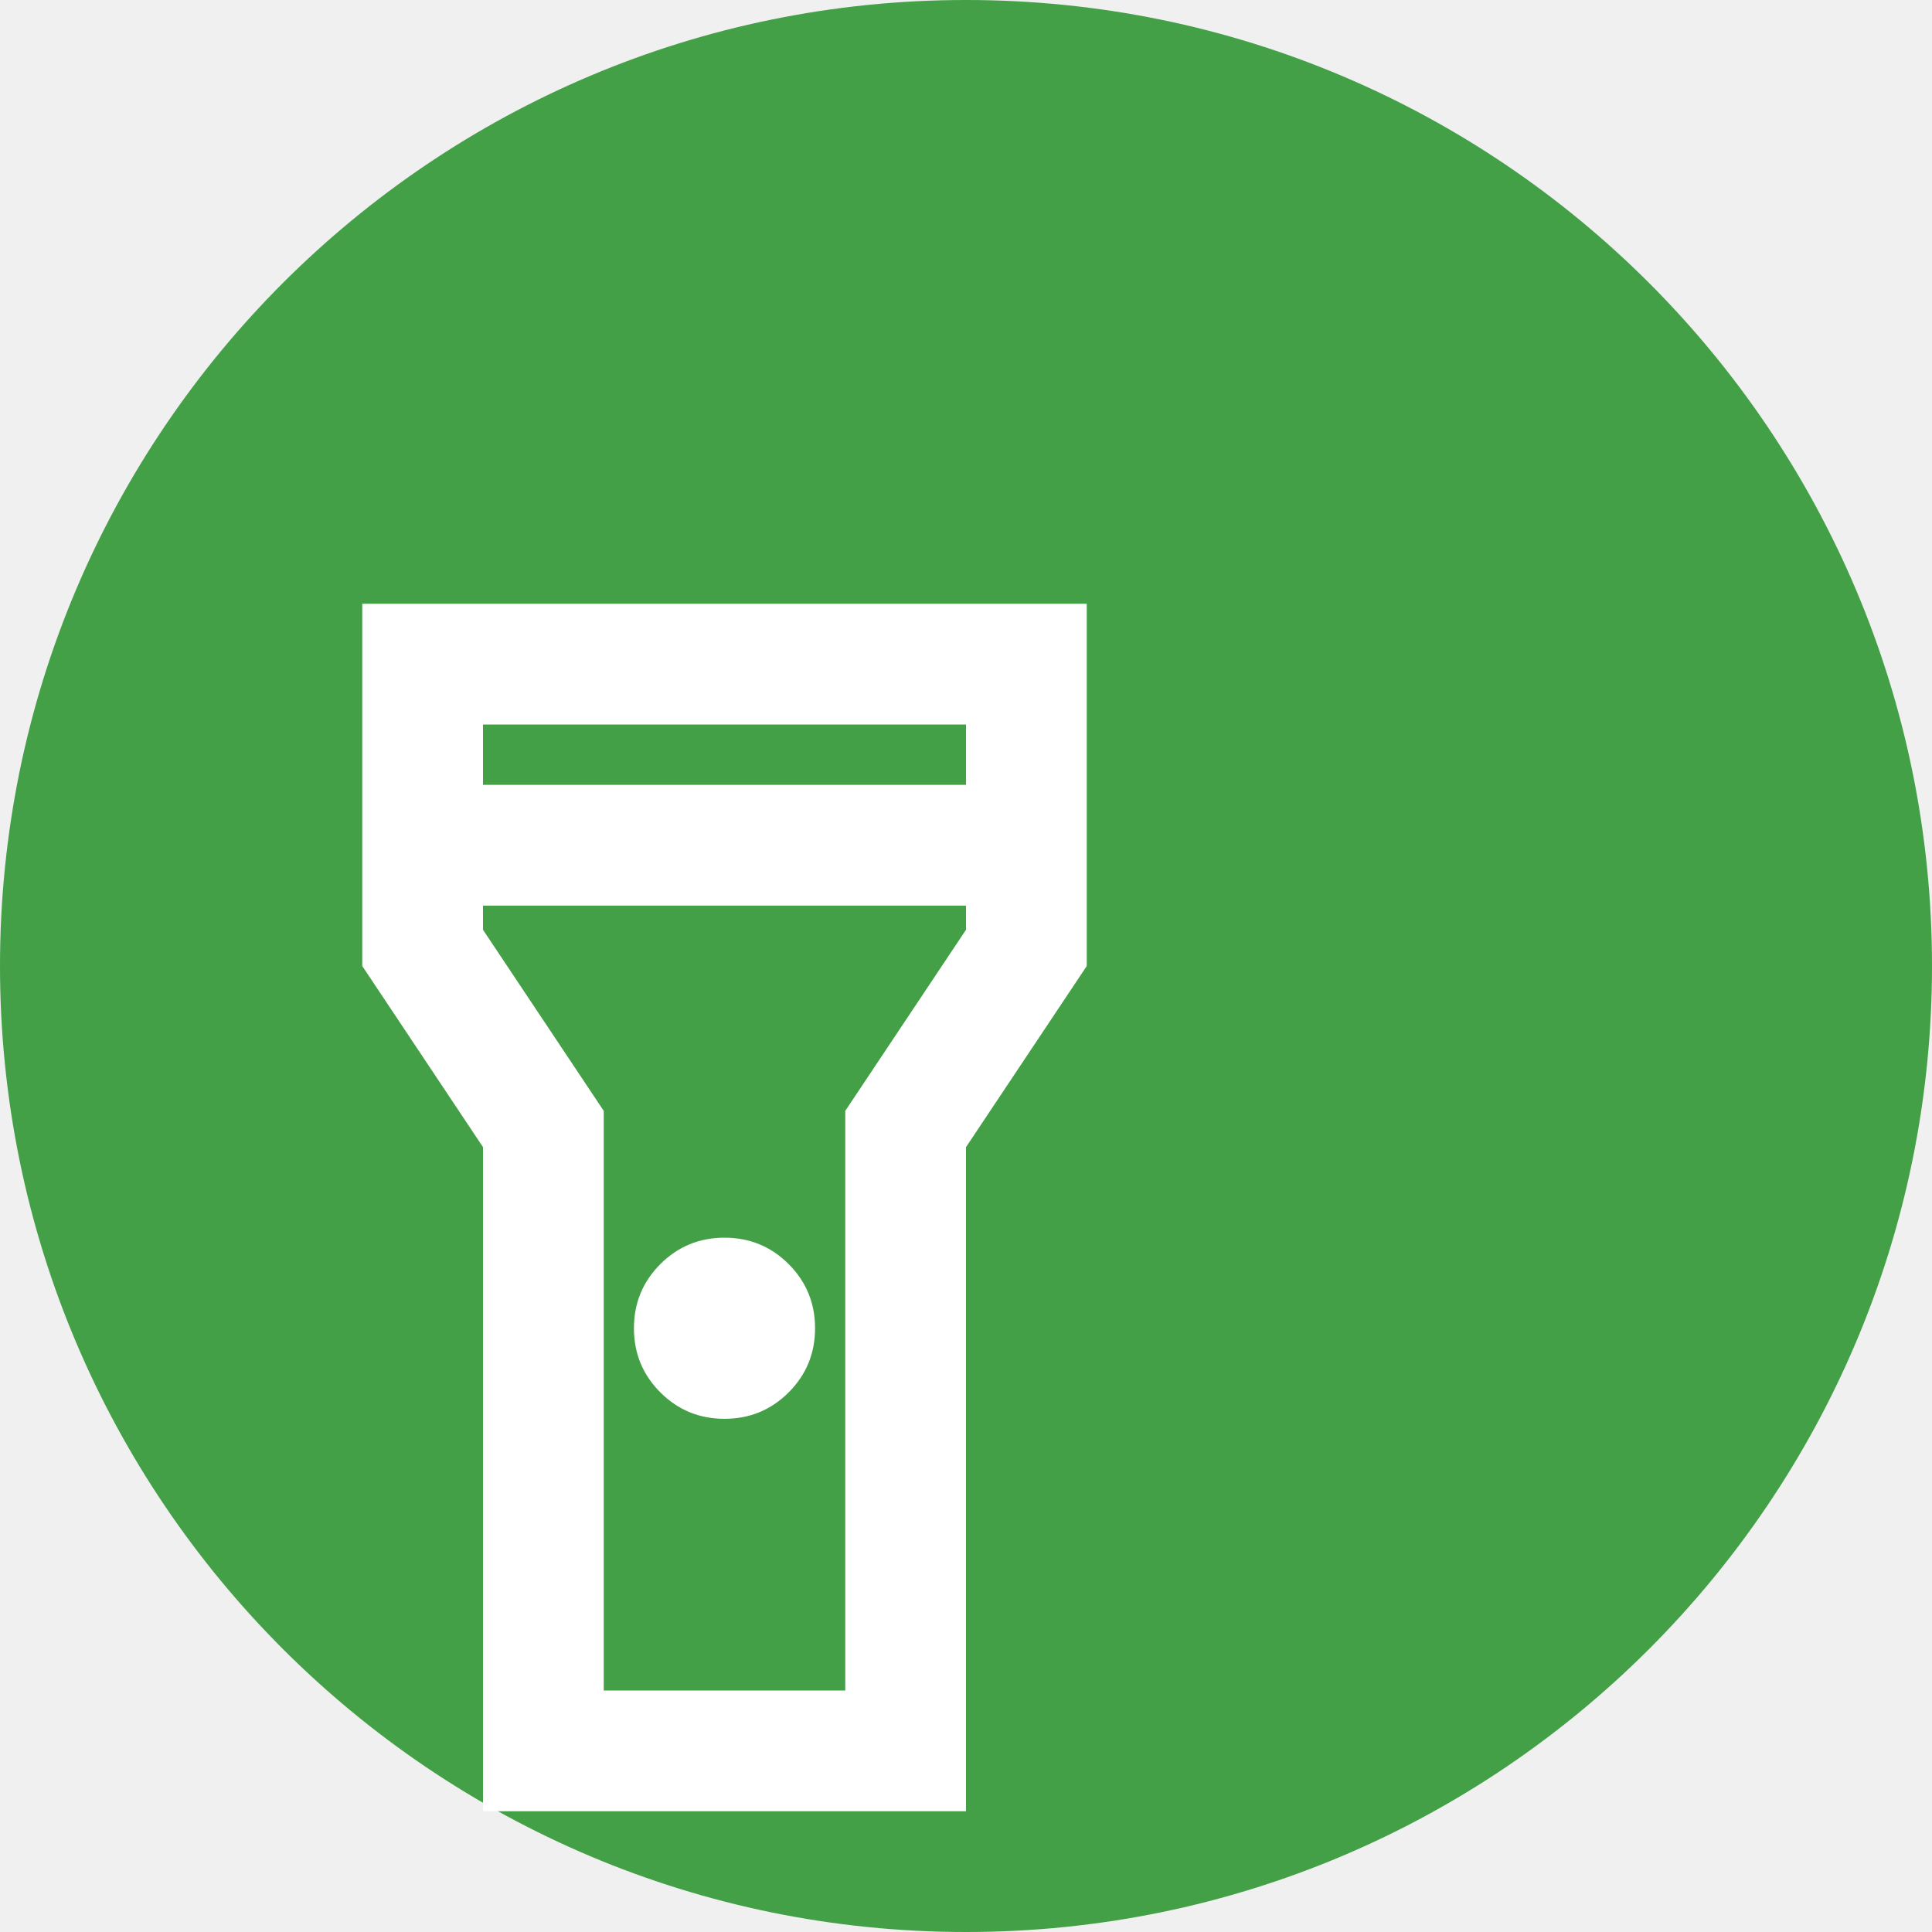
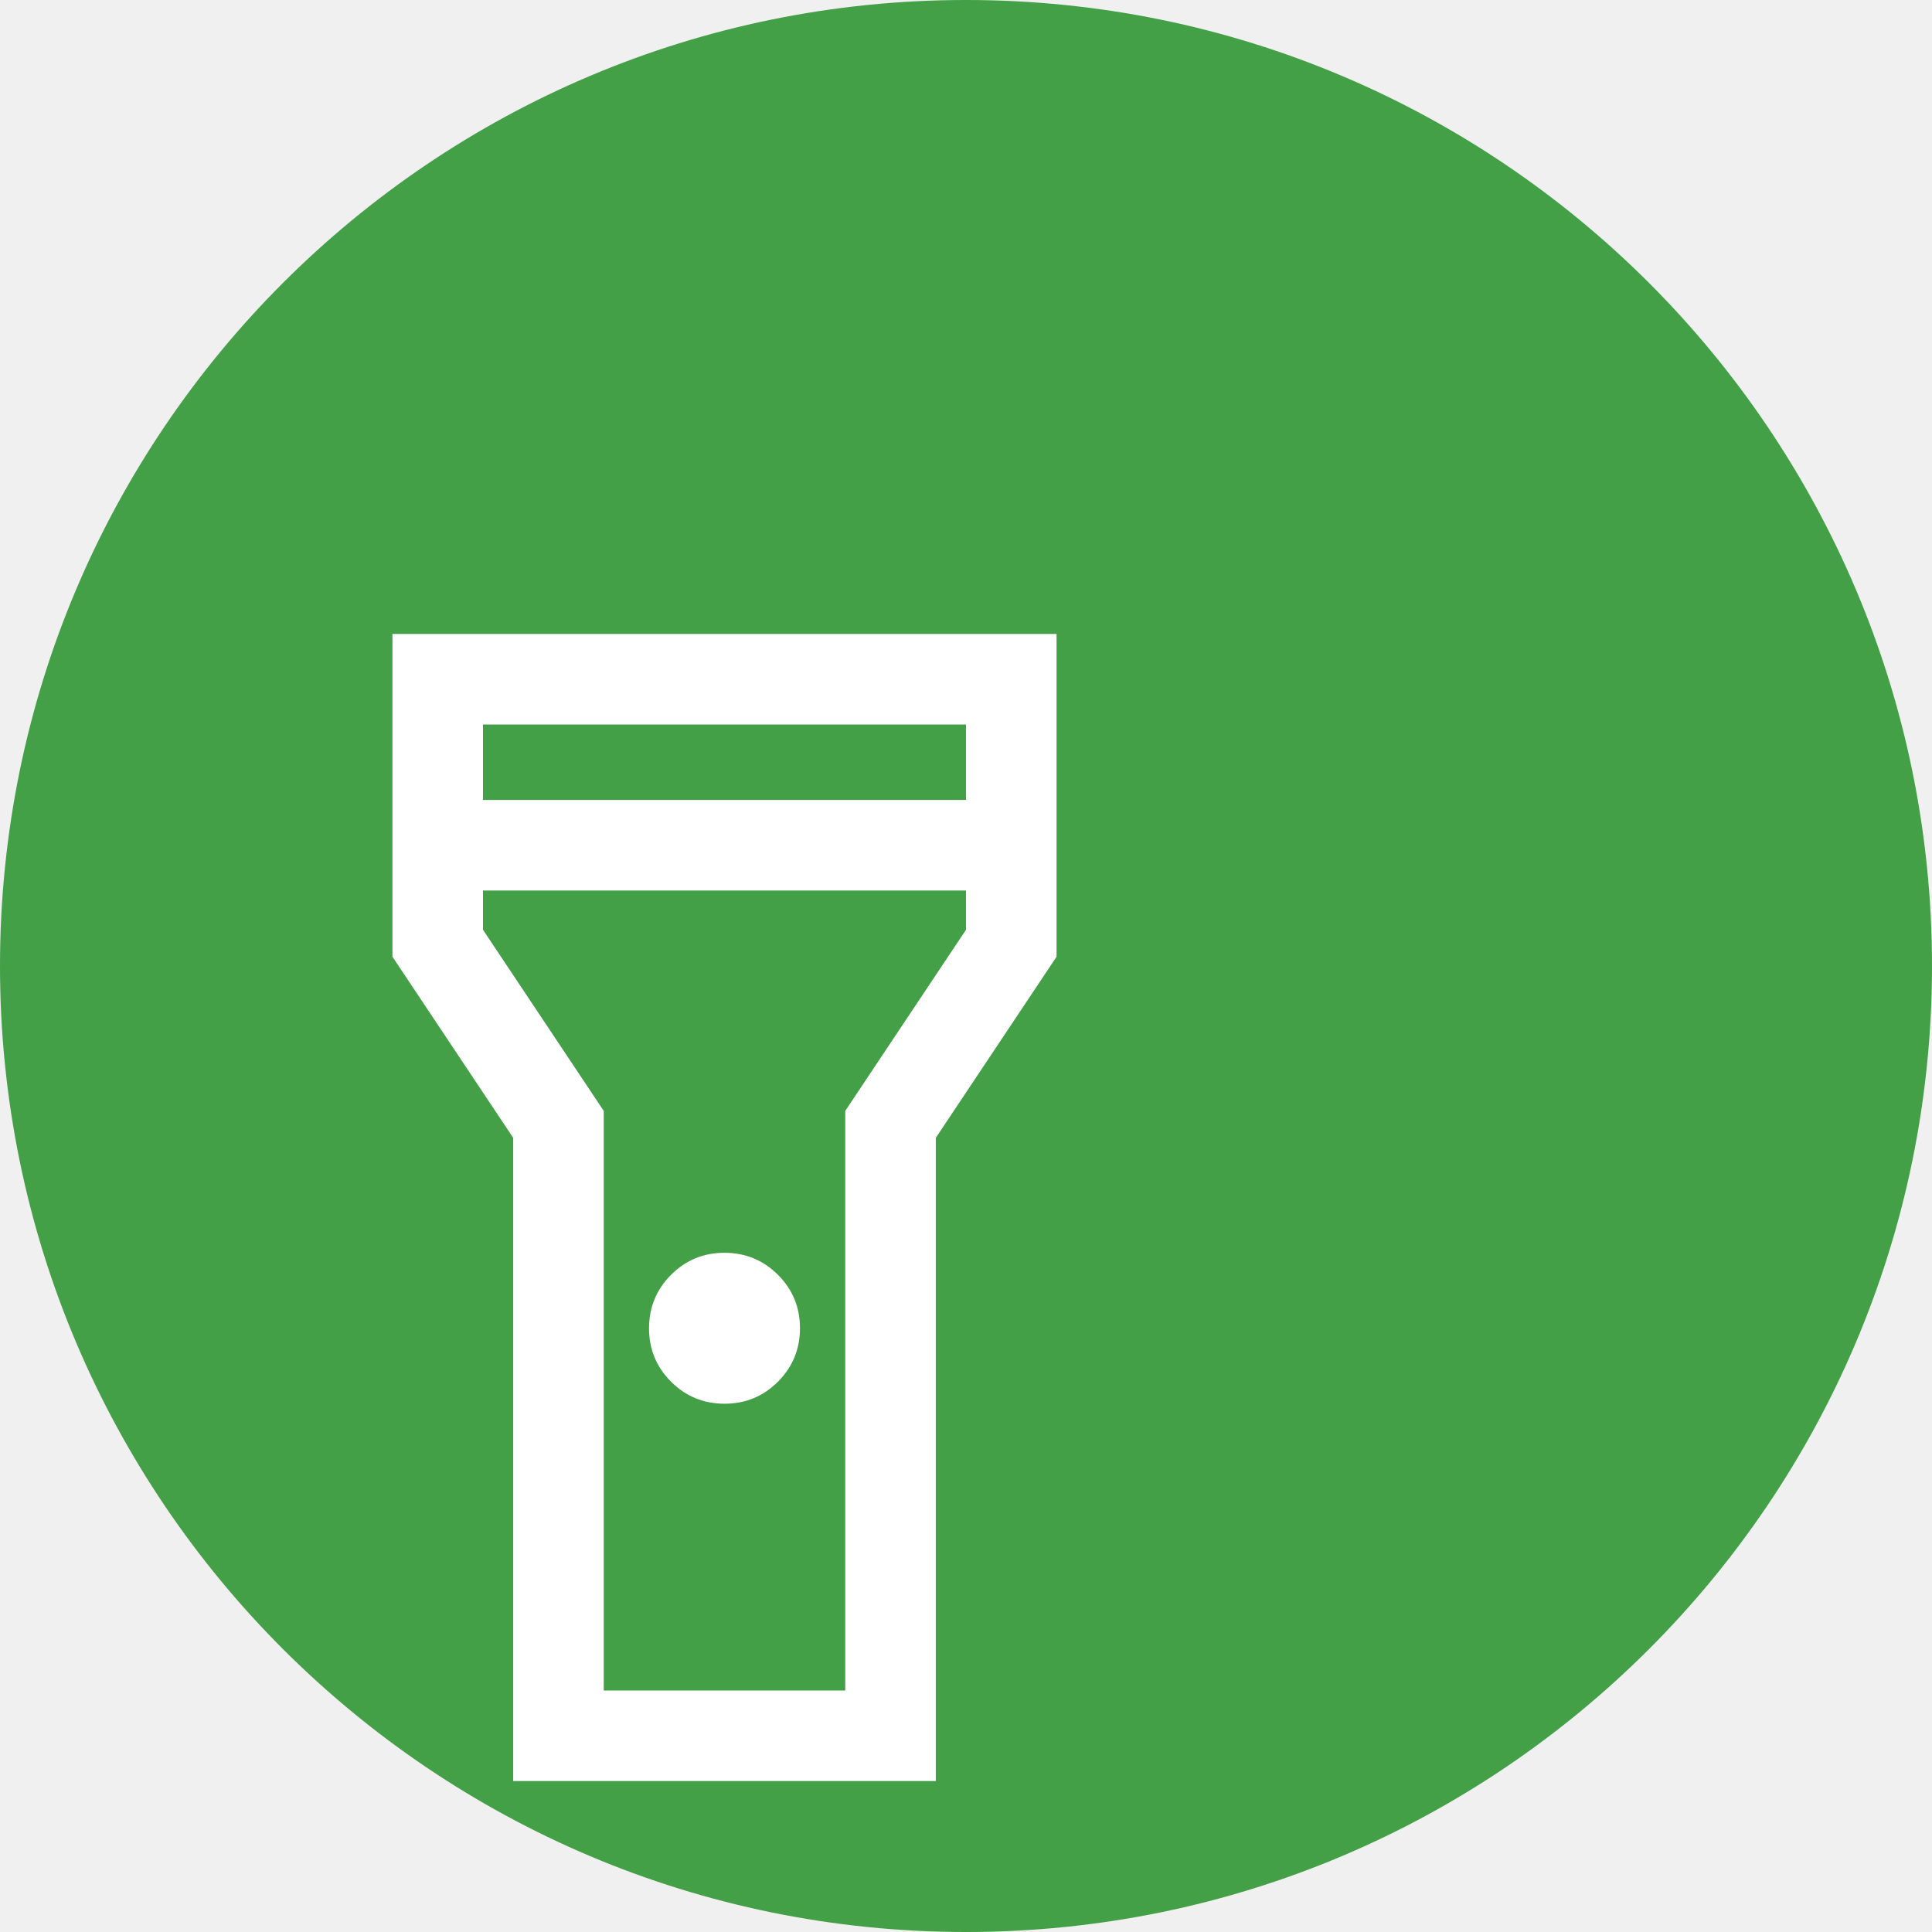
<svg xmlns="http://www.w3.org/2000/svg" width="24" height="24" viewBox="0 -960 960 960">
  <circle fill="#43A047" cx="50%" cy="-50%" r="50%" />
-   <g transform-origin="480 -480" transform="scale(0.75 0.75)">
-     <path fill="#ffffff" d="M320-80v-440l-80-120v-240h480v240l-80 120v440H320Zm160-260q-25 0-42.5-17.5T420-400q0-25 17.5-42.5T480-460q25 0 42.5 17.5T540-400q0 25-17.5 42.5T480-340ZM320-760h320v-40H320v40Zm320 80H320v16l80 120v384h160v-384l80-120v-16ZM480-480Z" />
+   <g transform-origin="50% -50%" transform="scale(0.75 0.75)">
+     <path fill="#ffffff" d="M340-100v-426.15l-80-120V-860h440v213.85l-80 120V-100H340Zm140.05-250q-20.82 0-35.43-14.57Q430-379.14 430-399.95q0-20.82 14.57-35.43Q459.14-450 479.95-450q20.82 0 35.43 14.57Q530-420.86 530-400.05q0 20.82-14.57 35.43Q500.86-350 480.05-350ZM320-750h320v-50H320v50Zm320 60H320v26l80 120v384h160v-384l80-120v-26ZM480-480Z" />
  </g>
</svg>
